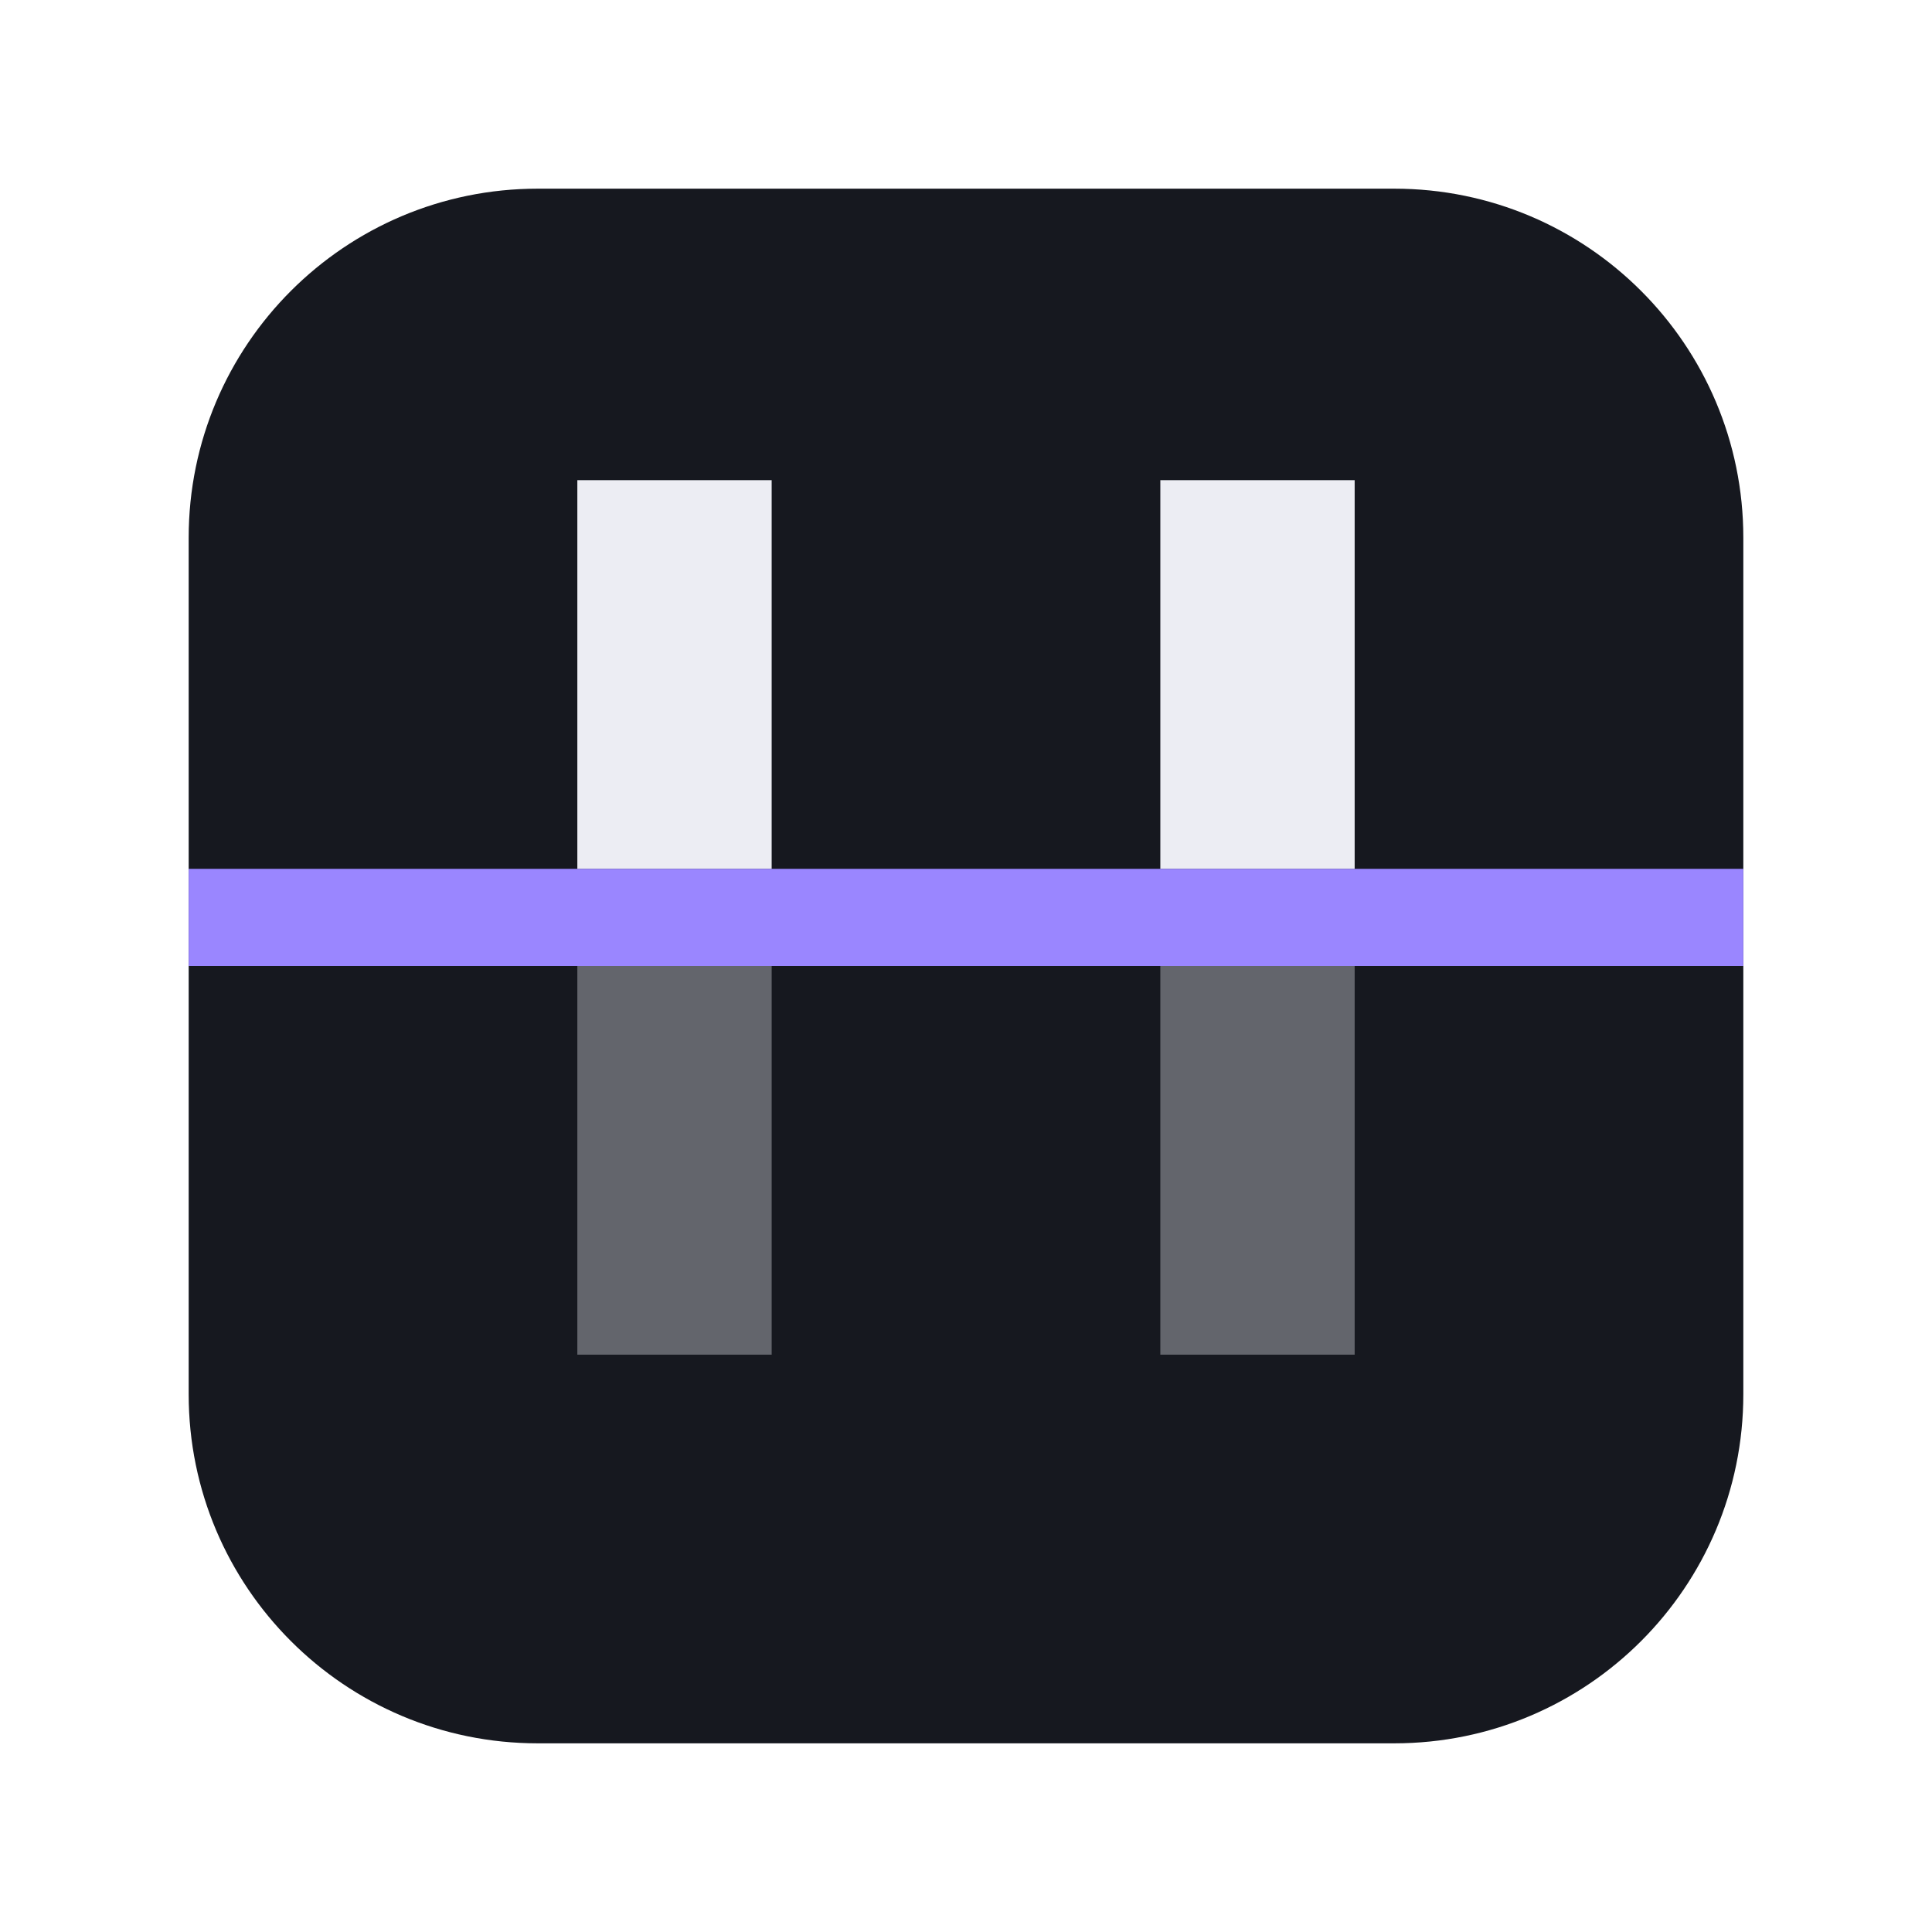
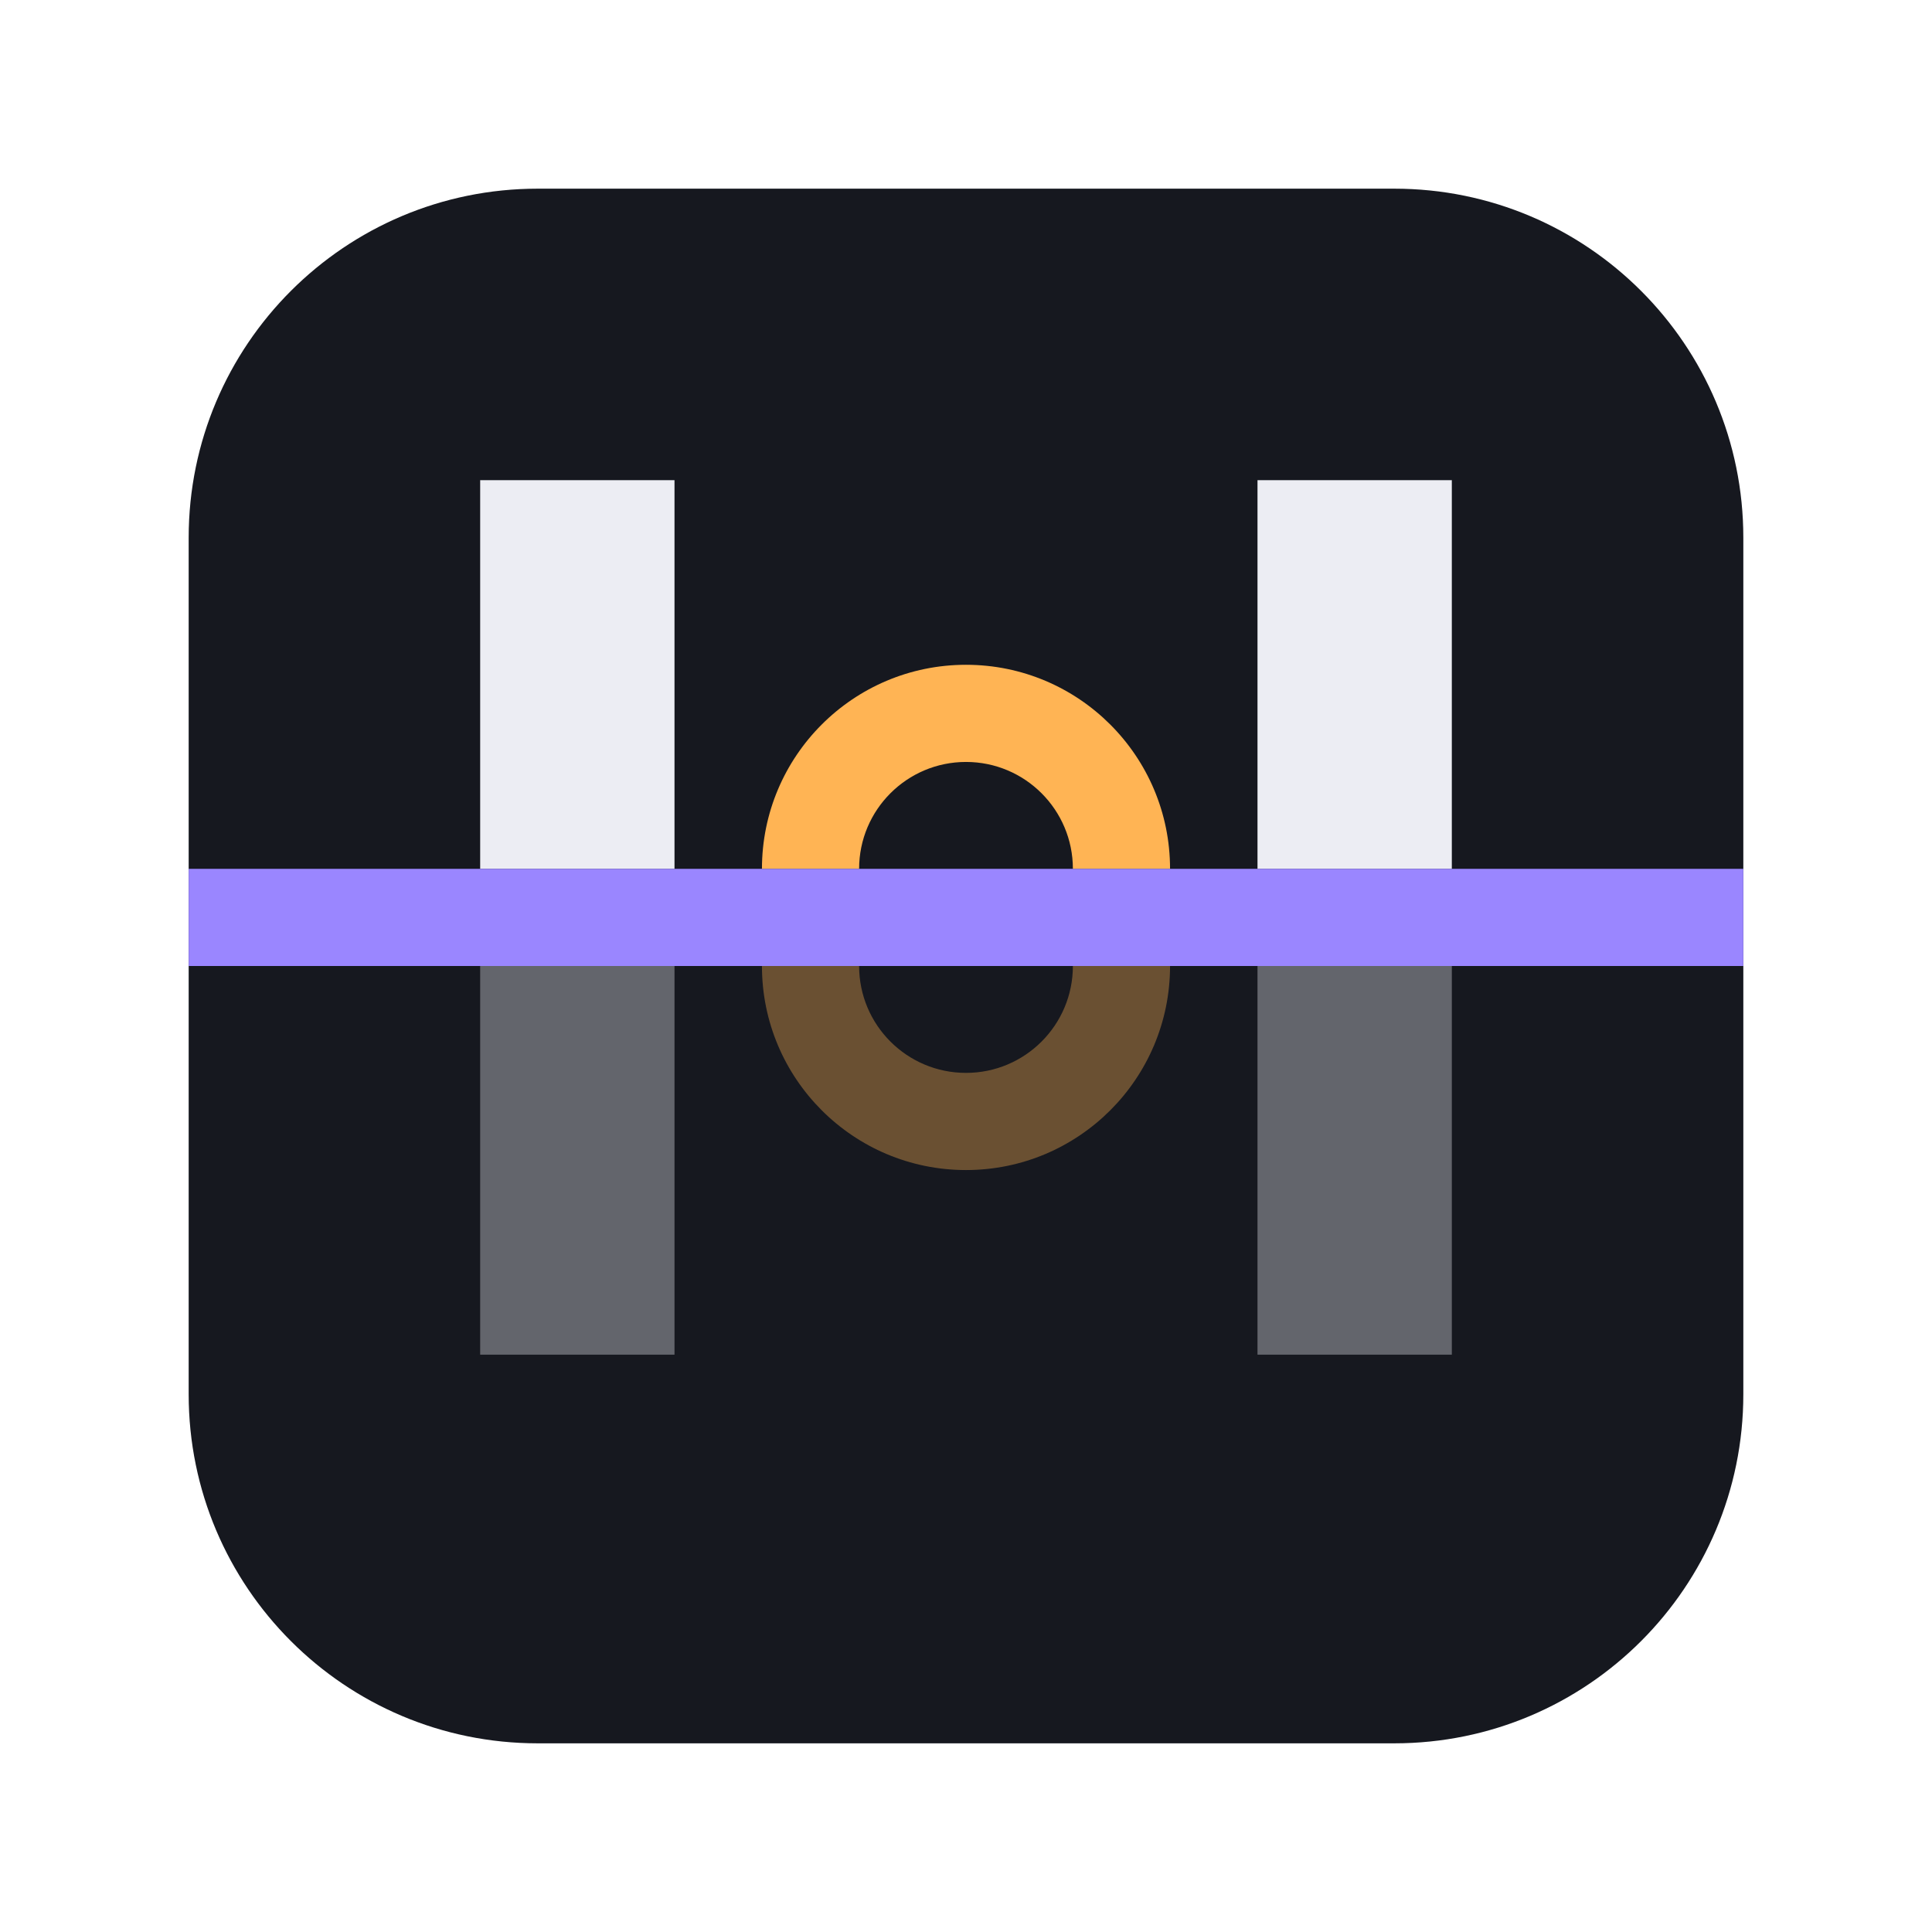
<svg xmlns="http://www.w3.org/2000/svg" viewBox="0 0 1024 1024">
  <clipPath id="tile">
    <rect x="100" y="100" width="824" height="824" rx="185" />
  </clipPath>
  <g clip-path="url(#tile)">
    <rect x="100" y="100" width="824" height="824" fill="#16181f" />
    <g transform="translate(100 100) scale(51.5)">
      <g fill="#ecedf3">
-         <rect x="4" y="3" width="2" height="4" />
-         <rect x="10" y="3" width="2" height="4" />
+         <rect x="3" y="3" width="2" height="4" />
+         <rect x="11" y="3" width="2" height="4" />
      </g>
      <g fill="#ecedf3" opacity=".36">
-         <rect x="4" y="8" width="2" height="4" />
-         <rect x="10" y="8" width="2" height="4" />
+         <rect x="3" y="8" width="2" height="4" />
+         <rect x="11" y="8" width="2" height="4" />
      </g>
+       <path d="M5.9 7a2.1 2.1 0 0 1 4.2 0h-1a1.1 1.1 0 0 0-2.2 0z" fill="#ffb454" />
+       <path d="M5.9 8a2.1 2.1 0 0 0 4.2 0h-1a1.1 1.1 0 0 1-2.2 0z" fill="#ffb454" opacity=".36" />
      <rect y="7" width="16" height="1" fill="#9a86ff" />
    </g>
  </g>
</svg>
